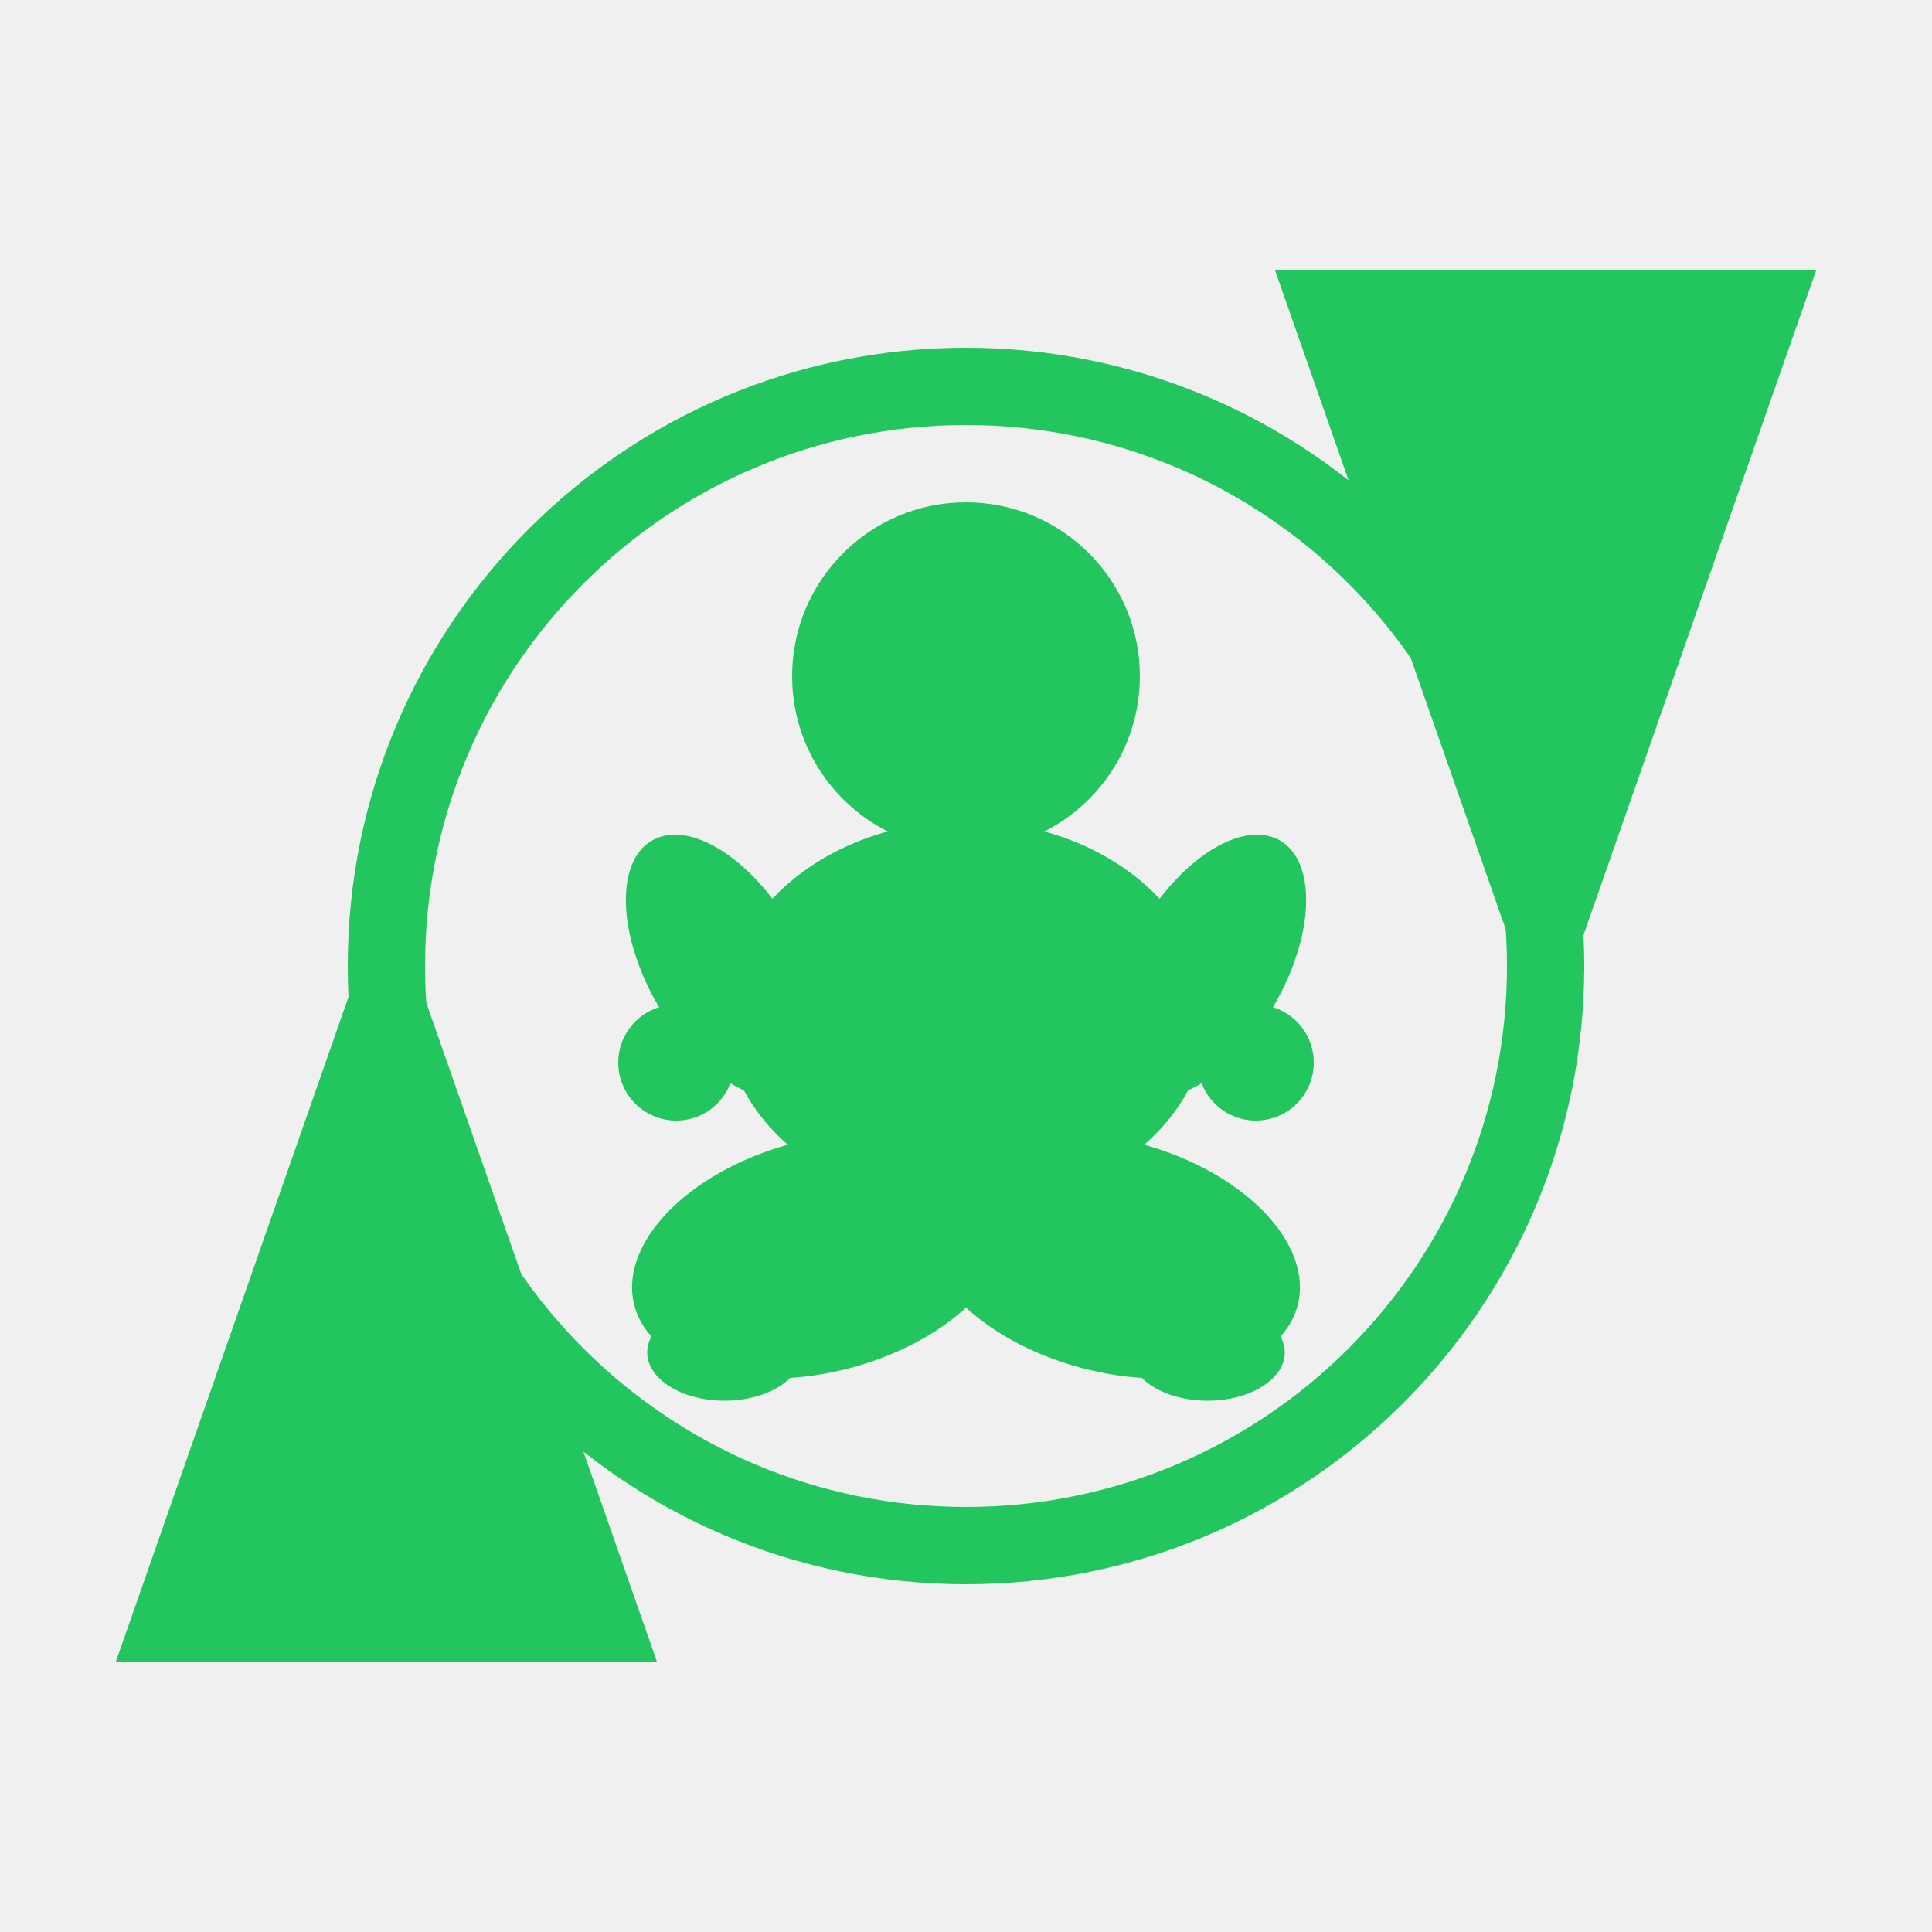
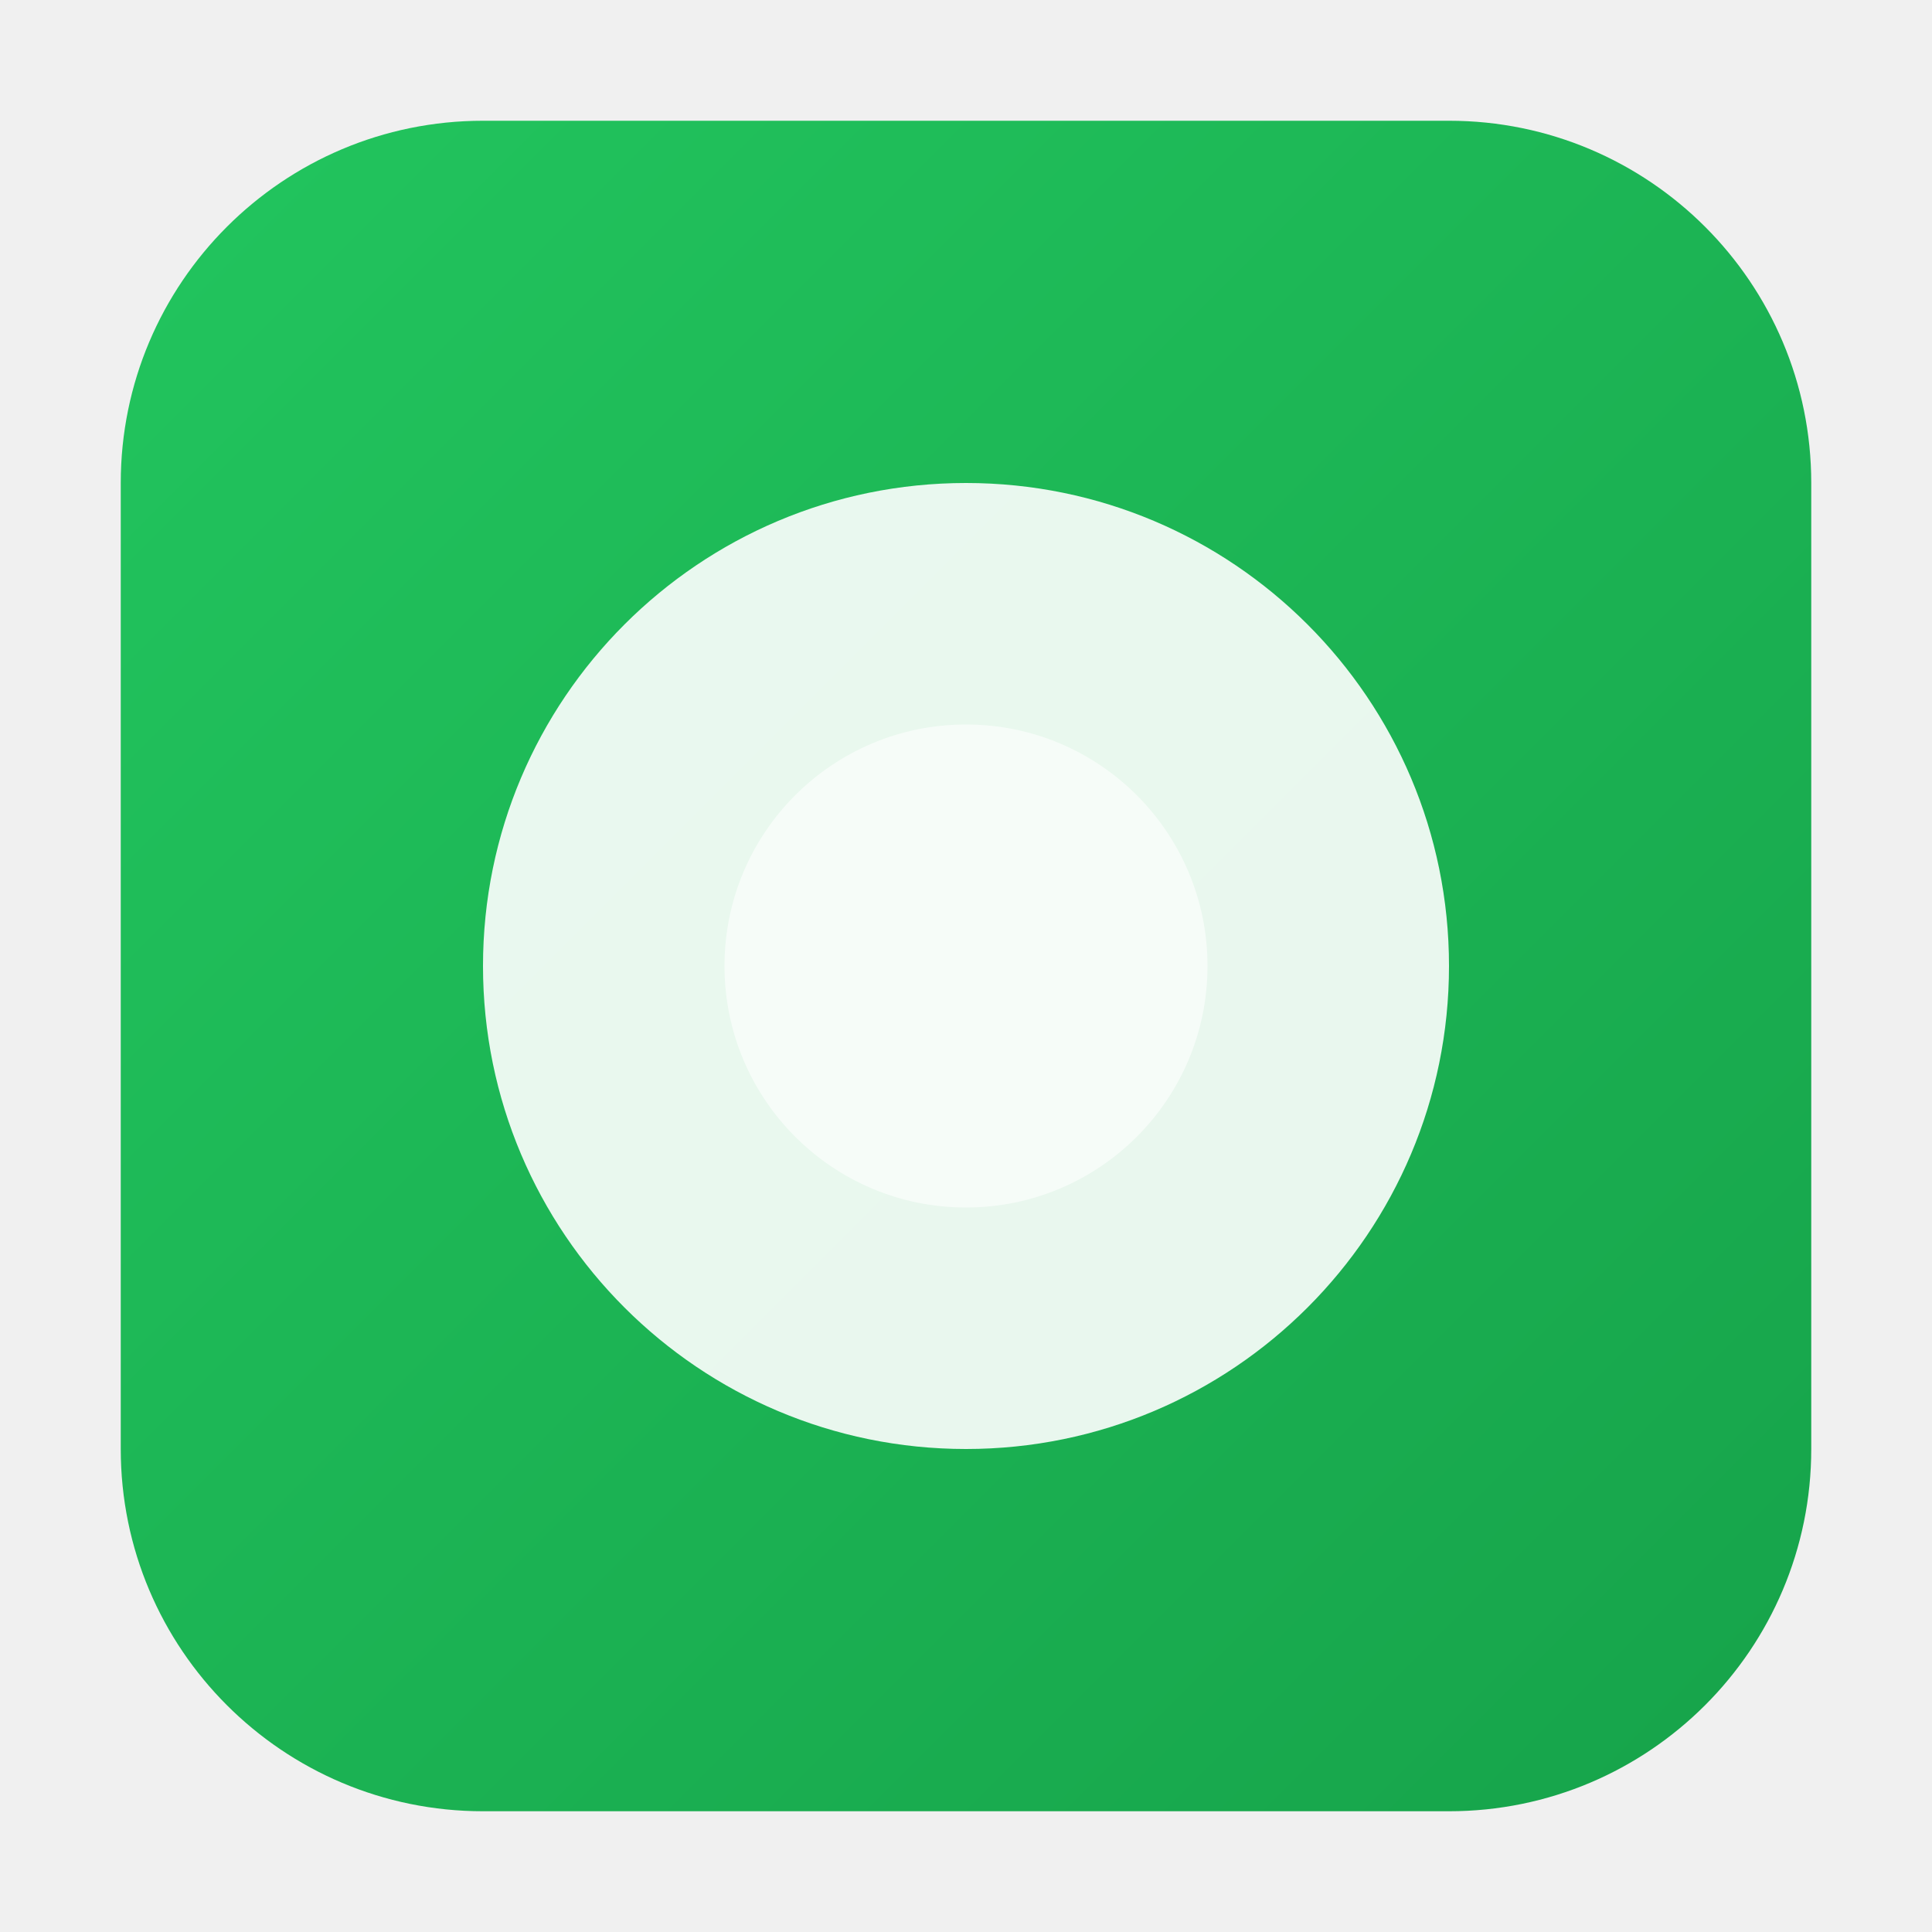
- <svg xmlns="http://www.w3.org/2000/svg" viewBox="0 0 200 200">
+ <svg xmlns="http://www.w3.org/2000/svg" viewBox="0 0 32 32">
  <defs>
-     <style>
-       .meditation-figure { fill: #22c55e; }
-       .circle-arrow { fill: none; stroke: #22c55e; stroke-width: 8; stroke-linecap: round; }
-     </style>
+     <linearGradient id="gradient" x1="0%" y1="0%" x2="100%" y2="100%">
+       <stop offset="0%" style="stop-color:#22c55e;stop-opacity:1" />
+       <stop offset="100%" style="stop-color:#16a34a;stop-opacity:1" />
+     </linearGradient>
  </defs>
-   <path class="circle-arrow" d="M 40 100 A 60 60 0 1 1 160 100" marker-end="url(#arrowhead)" />
-   <path class="circle-arrow" d="M 160 100 A 60 60 0 1 1 40 100" marker-end="url(#arrowhead)" />
-   <defs>
-     <marker id="arrowhead" markerWidth="10" markerHeight="7" refX="9" refY="3.5" orient="auto">
-       <polygon points="0 0, 10 3.5, 0 7" fill="#22c55e" />
-     </marker>
-   </defs>
-   <g class="meditation-figure">
-     <circle cx="100" cy="70" r="18" />
-     <ellipse cx="100" cy="105" rx="25" ry="20" />
-     <ellipse cx="75" cy="100" rx="8" ry="15" transform="rotate(-30 75 100)" />
-     <ellipse cx="125" cy="100" rx="8" ry="15" transform="rotate(30 125 100)" />
-     <circle cx="70" cy="110" r="6" />
-     <circle cx="130" cy="110" r="6" />
-     <ellipse cx="85" cy="130" rx="20" ry="12" transform="rotate(-15 85 130)" />
-     <ellipse cx="115" cy="130" rx="20" ry="12" transform="rotate(15 115 130)" />
-     <ellipse cx="75" cy="140" rx="8" ry="5" />
-     <ellipse cx="125" cy="140" rx="8" ry="5" />
-   </g>
+   <rect x="2" y="2" width="28" height="28" rx="6" ry="6" fill="url(#gradient)" />
+   <circle cx="16" cy="16" r="8" fill="white" opacity="0.9" />
+   <circle cx="16" cy="16" r="4" fill="white" opacity="0.6" />
</svg>
